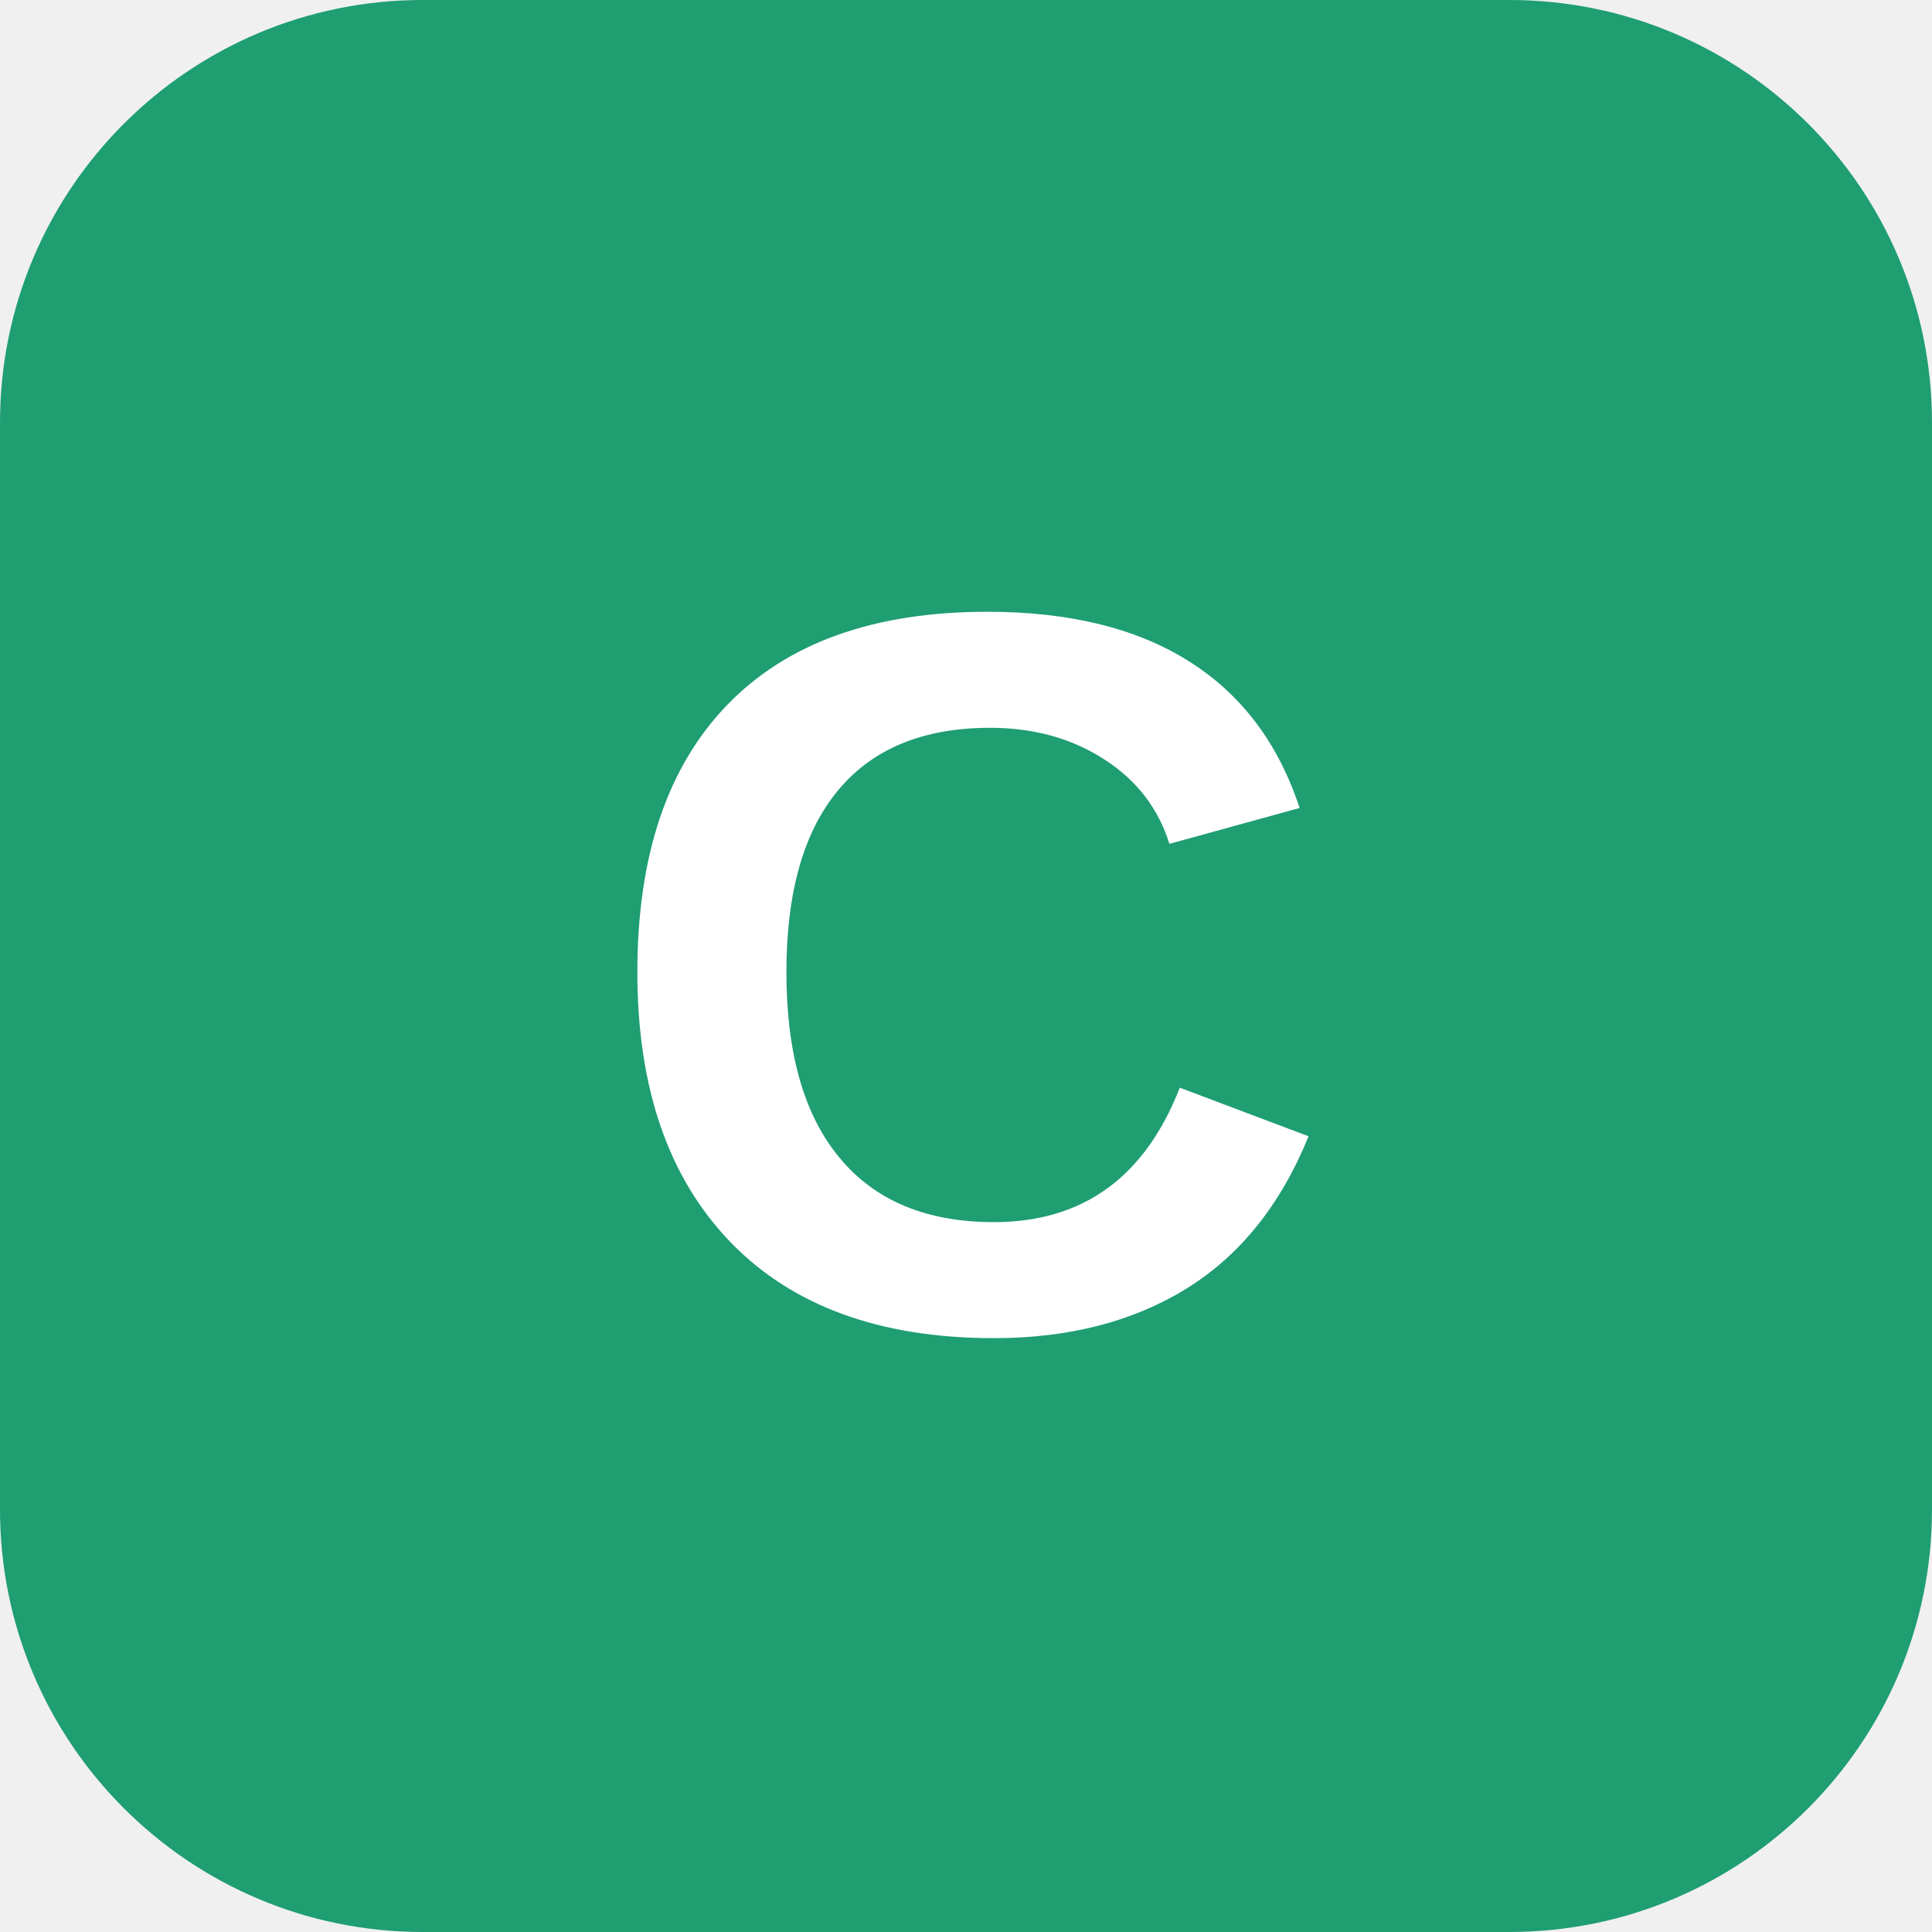
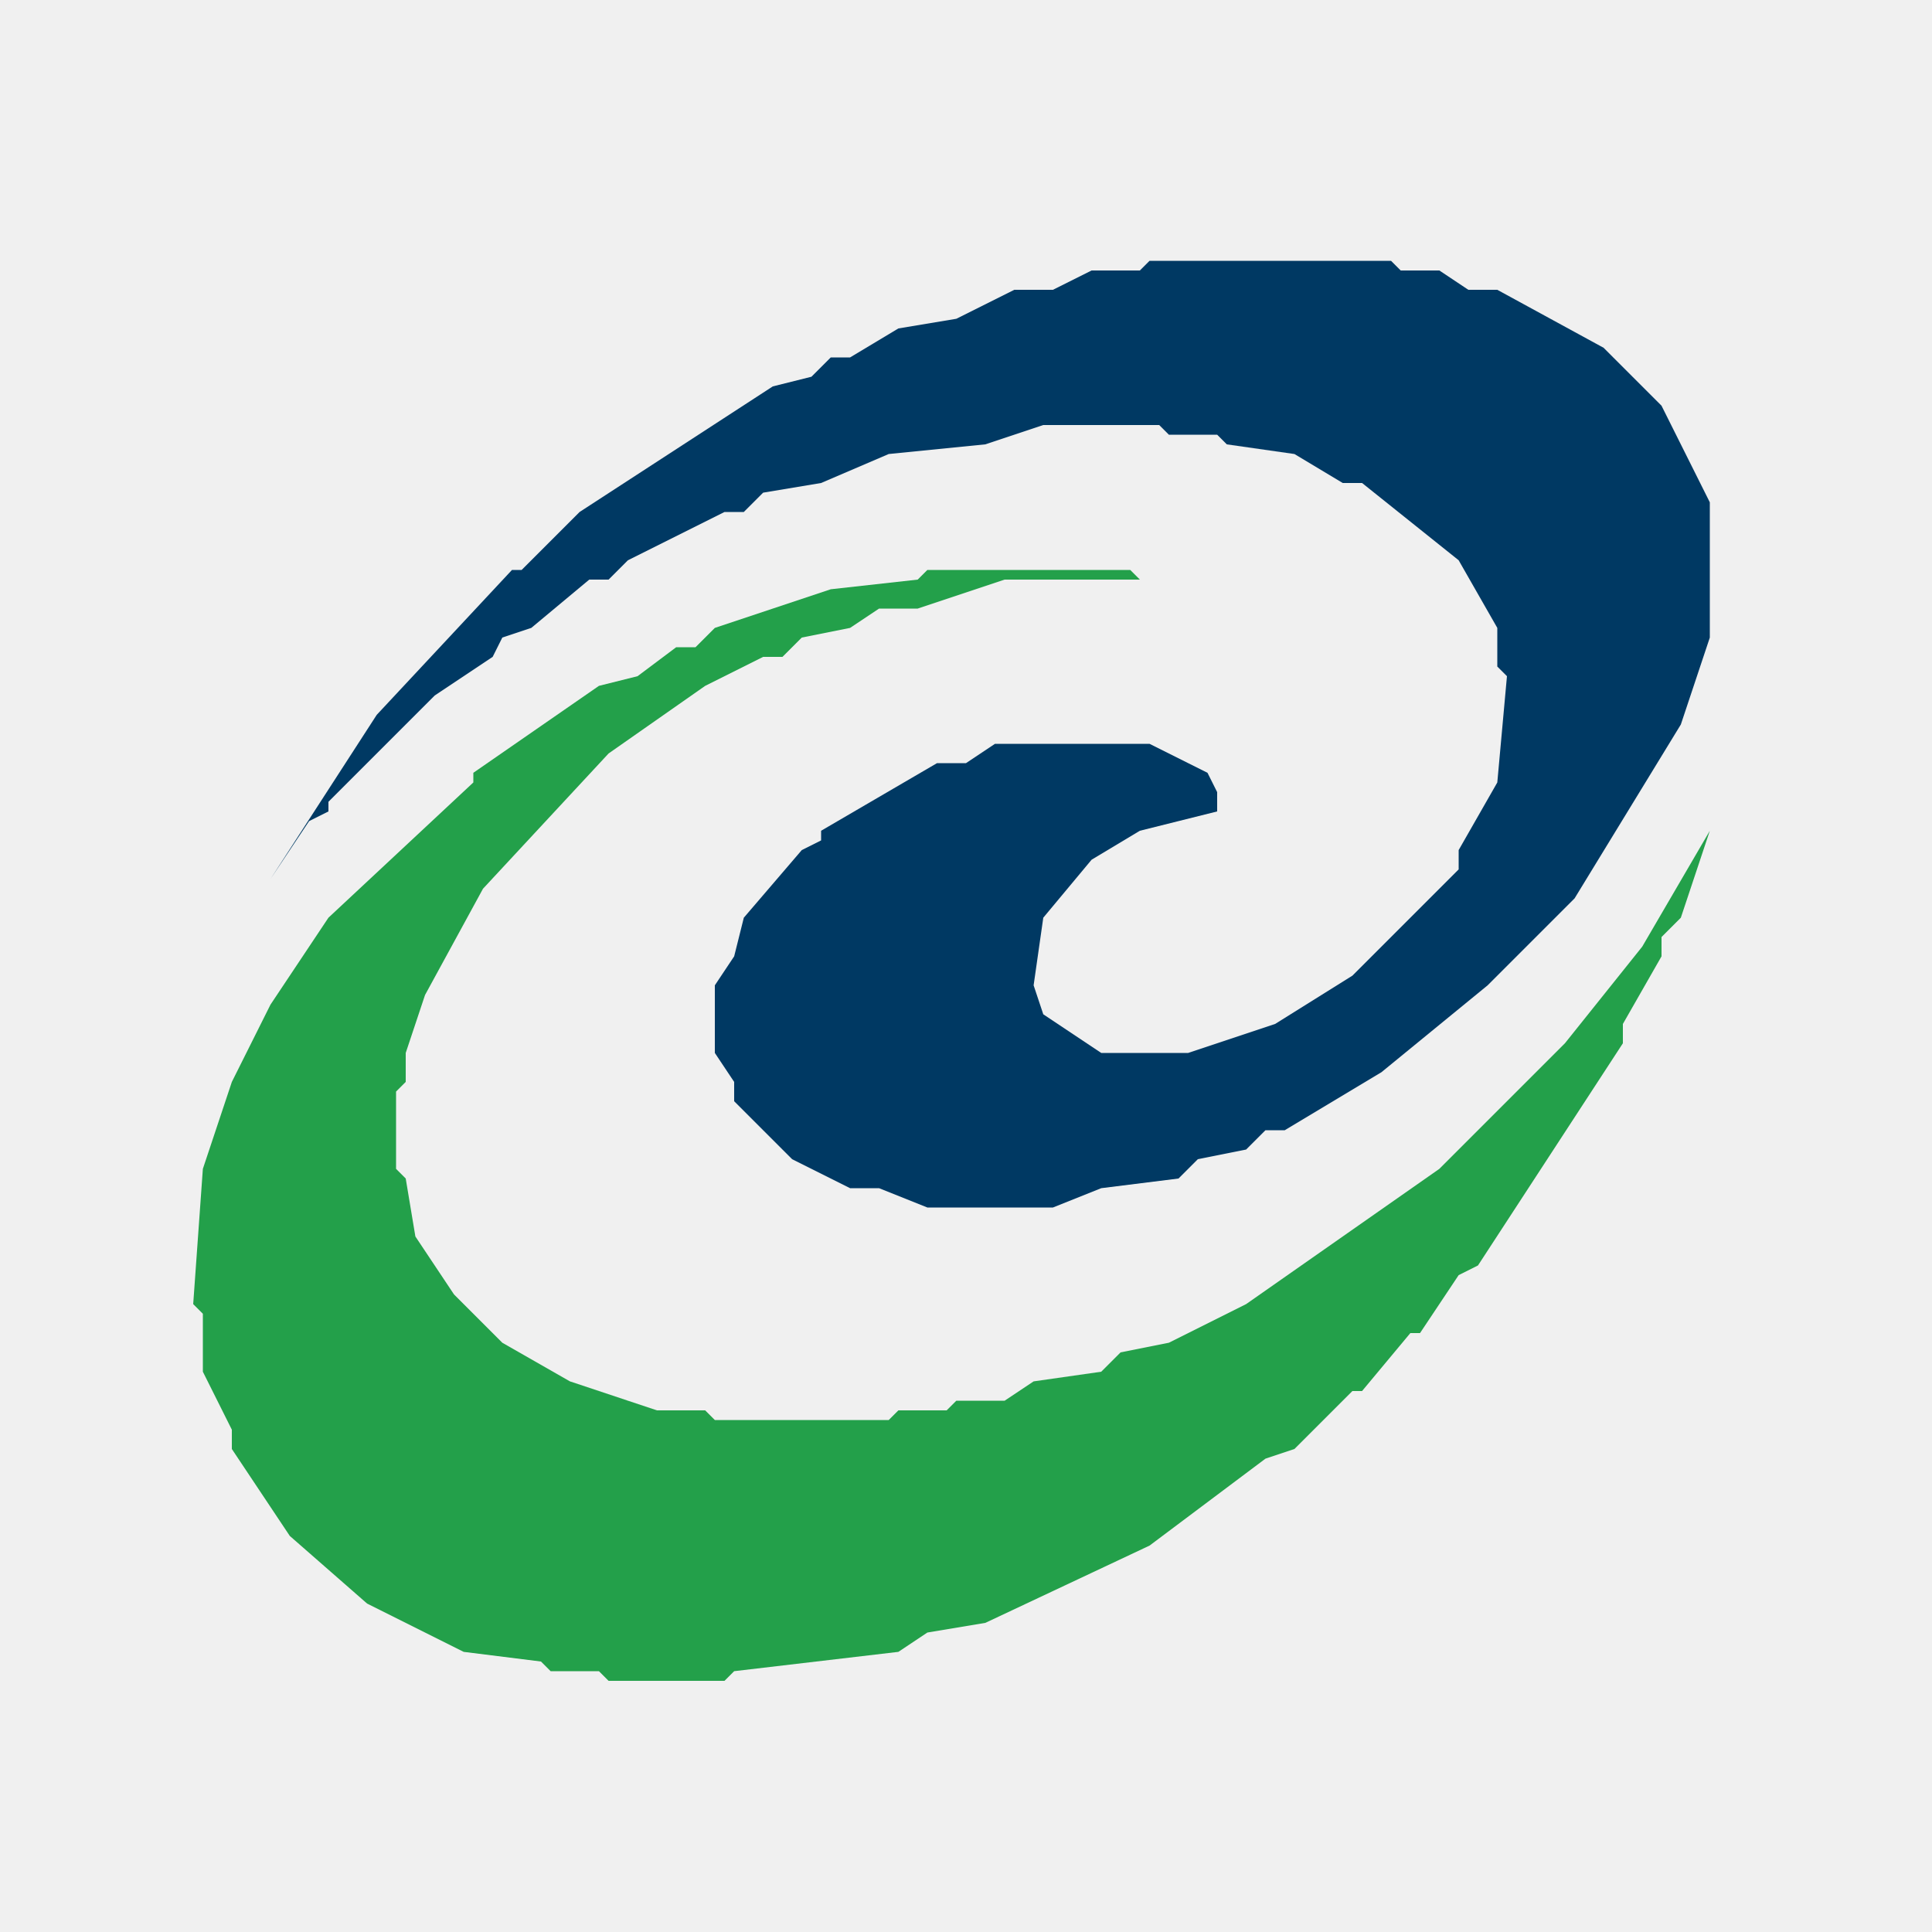
- <svg xmlns="http://www.w3.org/2000/svg" viewBox="0 0 64 64">
-   <rect width="64" height="64" rx="14" fill="#1F9E72" />
-   <text x="32" y="44" text-anchor="middle" font-family="Arial, Helvetica, sans-serif" font-size="34" font-weight="700" fill="#ffffff">C</text>
+ <svg xmlns="http://www.w3.org/2000/svg" width="200" height="200" viewBox="0 0 200 200">
+   <path d="M 177.0,52.0 L 172.0,42.0 L 166.0,36.0 L 155.0,30.0 L 152.0,30.0 L 149.0,28.0 L 145.0,28.0 L 144.0,27.0 L 119.0,27.0 L 118.0,28.0 L 113.0,28.0 L 109.0,30.0 L 105.0,30.0 L 99.0,33.0 L 93.0,34.0 L 88.0,37.0 L 86.0,37.0 L 84.0,39.0 L 80.0,40.0 L 60.0,53.0 L 54.0,59.0 L 53.0,59.0 L 39.0,74.0 L 28.0,91.0 L 32.0,85.0 L 34.0,84.0 L 34.0,83.0 L 45.0,72.0 L 51.0,68.0 L 52.0,66.0 L 55.0,65.0 L 61.0,60.0 L 63.0,60.0 L 65.0,58.0 L 75.0,53.0 L 77.0,53.0 L 79.0,51.0 L 85.0,50.0 L 92.0,47.0 L 102.0,46.0 L 108.0,44.0 L 120.0,44.0 L 121.0,45.0 L 126.0,45.0 L 127.0,46.0 L 134.0,47.0 L 139.0,50.0 L 141.0,50.0 L 151.0,58.0 L 155.0,65.0 L 155.0,69.0 L 156.0,70.0 L 155.0,81.0 L 151.0,88.0 L 151.0,90.0 L 140.0,101.0 L 132.0,106.0 L 123.0,109.0 L 114.0,109.0 L 108.0,105.0 L 107.0,102.0 L 108.0,95.0 L 113.0,89.0 L 118.0,86.0 L 126.0,84.0 L 126.0,82.0 L 125.0,80.0 L 119.0,77.0 L 103.0,77.0 L 100.0,79.0 L 97.0,79.0 L 85.0,86.0 L 85.0,87.0 L 83.0,88.0 L 77.0,95.0 L 76.0,99.0 L 74.0,102.0 L 74.0,109.0 L 76.0,112.0 L 76.0,114.0 L 82.0,120.0 L 88.0,123.0 L 91.0,123.0 L 96.0,125.0 L 109.0,125.0 L 114.0,123.0 L 122.0,122.0 L 124.0,120.0 L 129.0,119.0 L 131.0,117.0 L 133.0,117.0 L 143.0,111.0 L 154.0,102.0 L 163.0,93.0 L 174.0,75.0 L 177.0,66.0 Z" fill="#003963" />
+   <path d="M 177.0,86.0 L 170.0,98.0 L 162.0,108.0 L 149.0,121.0 L 129.0,135.0 L 121.0,139.0 L 116.0,140.0 L 114.0,142.0 L 107.0,143.0 L 104.0,145.0 L 99.0,145.0 L 98.0,146.0 L 93.0,146.0 L 92.0,147.0 L 74.0,147.0 L 73.0,146.0 L 68.0,146.0 L 59.0,143.0 L 52.0,139.0 L 47.0,134.0 L 43.0,128.0 L 42.0,122.0 L 41.0,121.0 L 41.0,113.0 L 42.0,112.0 L 42.0,109.0 L 44.0,103.0 L 50.0,92.0 L 63.0,78.0 L 73.0,71.0 L 79.0,68.0 L 81.0,68.0 L 83.0,66.0 L 88.0,65.0 L 91.0,63.0 L 95.0,63.0 L 104.0,60.0 L 121.0,60.0 L 118.0,60.0 L 117.0,59.0 L 96.0,59.0 L 95.0,60.0 L 86.0,61.0 L 74.0,65.0 L 72.0,67.0 L 70.0,67.0 L 66.0,70.0 L 62.0,71.0 L 49.0,80.0 L 49.0,81.0 L 34.0,95.0 L 28.0,104.0 L 24.0,112.0 L 21.0,121.0 L 20.0,135.0 L 21.0,136.0 L 21.0,142.0 L 24.0,148.0 L 24.0,150.0 L 30.0,159.0 L 38.0,166.0 L 48.0,171.0 L 56.0,172.0 L 57.0,173.0 L 62.0,173.0 L 63.0,174.0 L 75.0,174.0 L 76.0,173.0 L 93.0,171.0 L 96.0,169.0 L 102.0,168.0 L 119.0,160.0 L 131.0,151.0 L 134.0,150.0 L 140.0,144.0 L 141.0,144.0 L 146.0,138.0 L 147.0,138.0 L 151.0,132.0 L 153.0,131.0 L 168.0,108.0 L 168.0,106.0 L 172.0,99.0 L 172.0,97.0 L 174.0,95.0 Z" fill="#23A04A" />
</svg>
